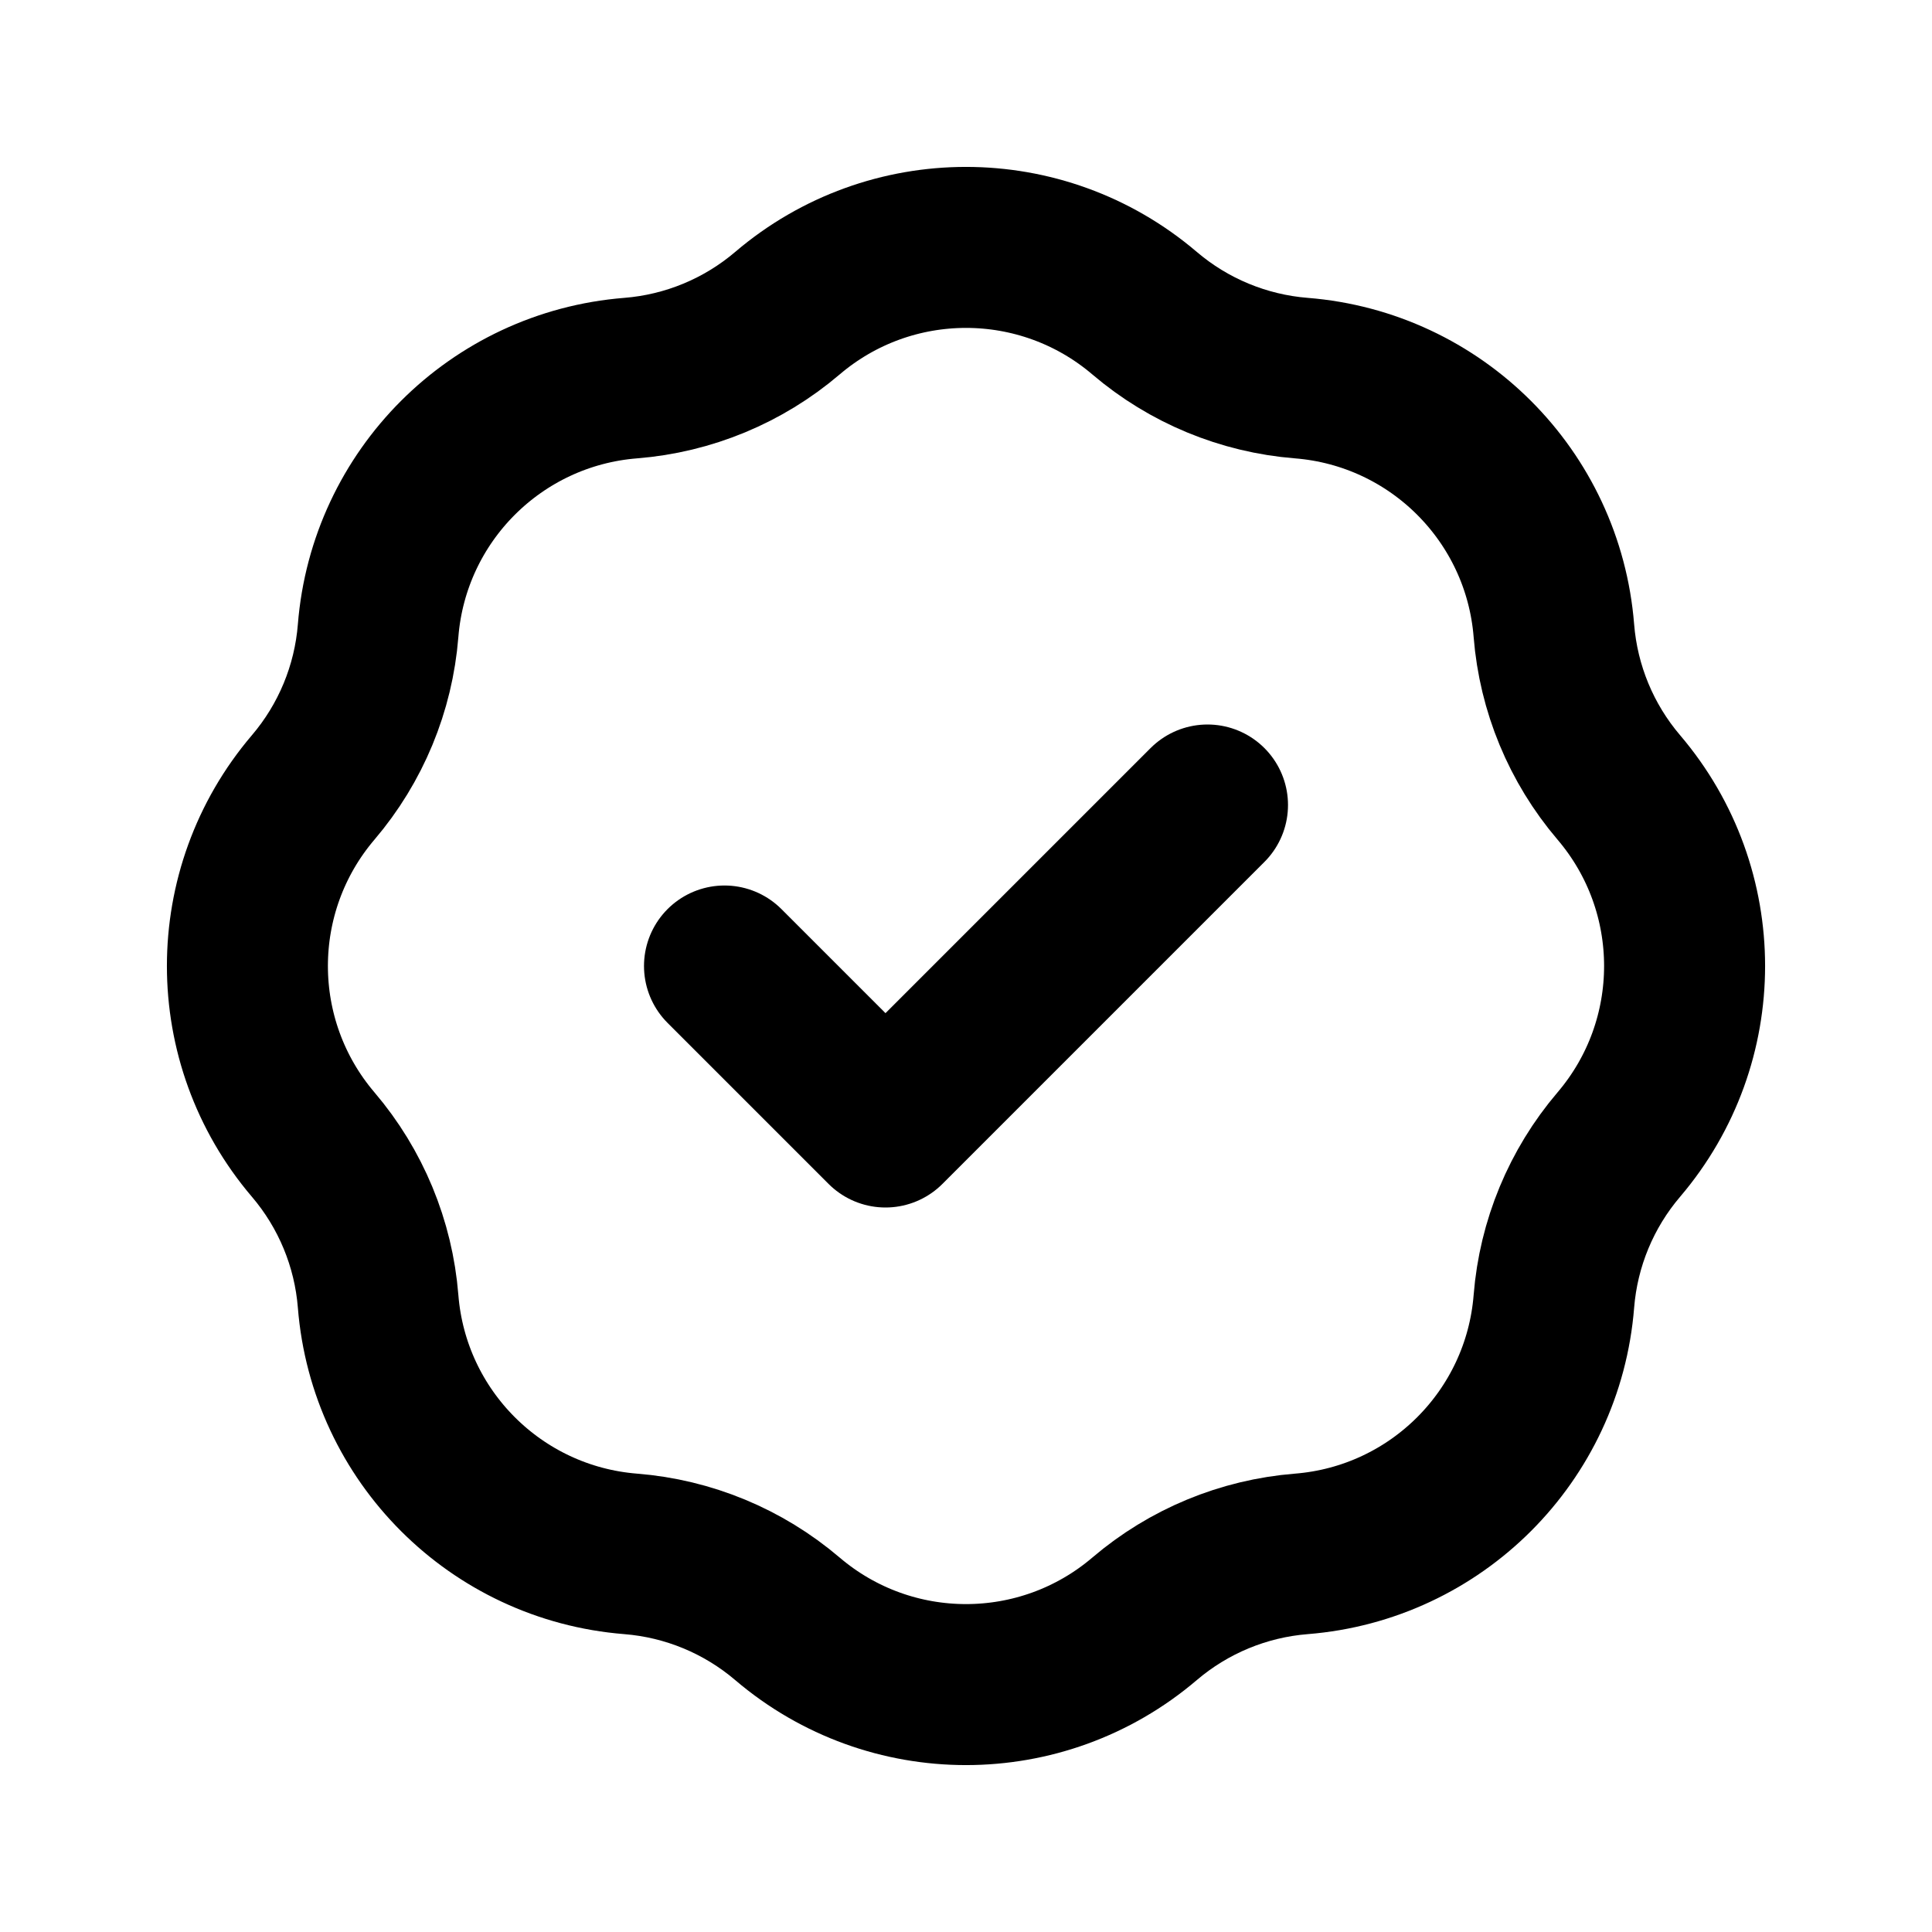
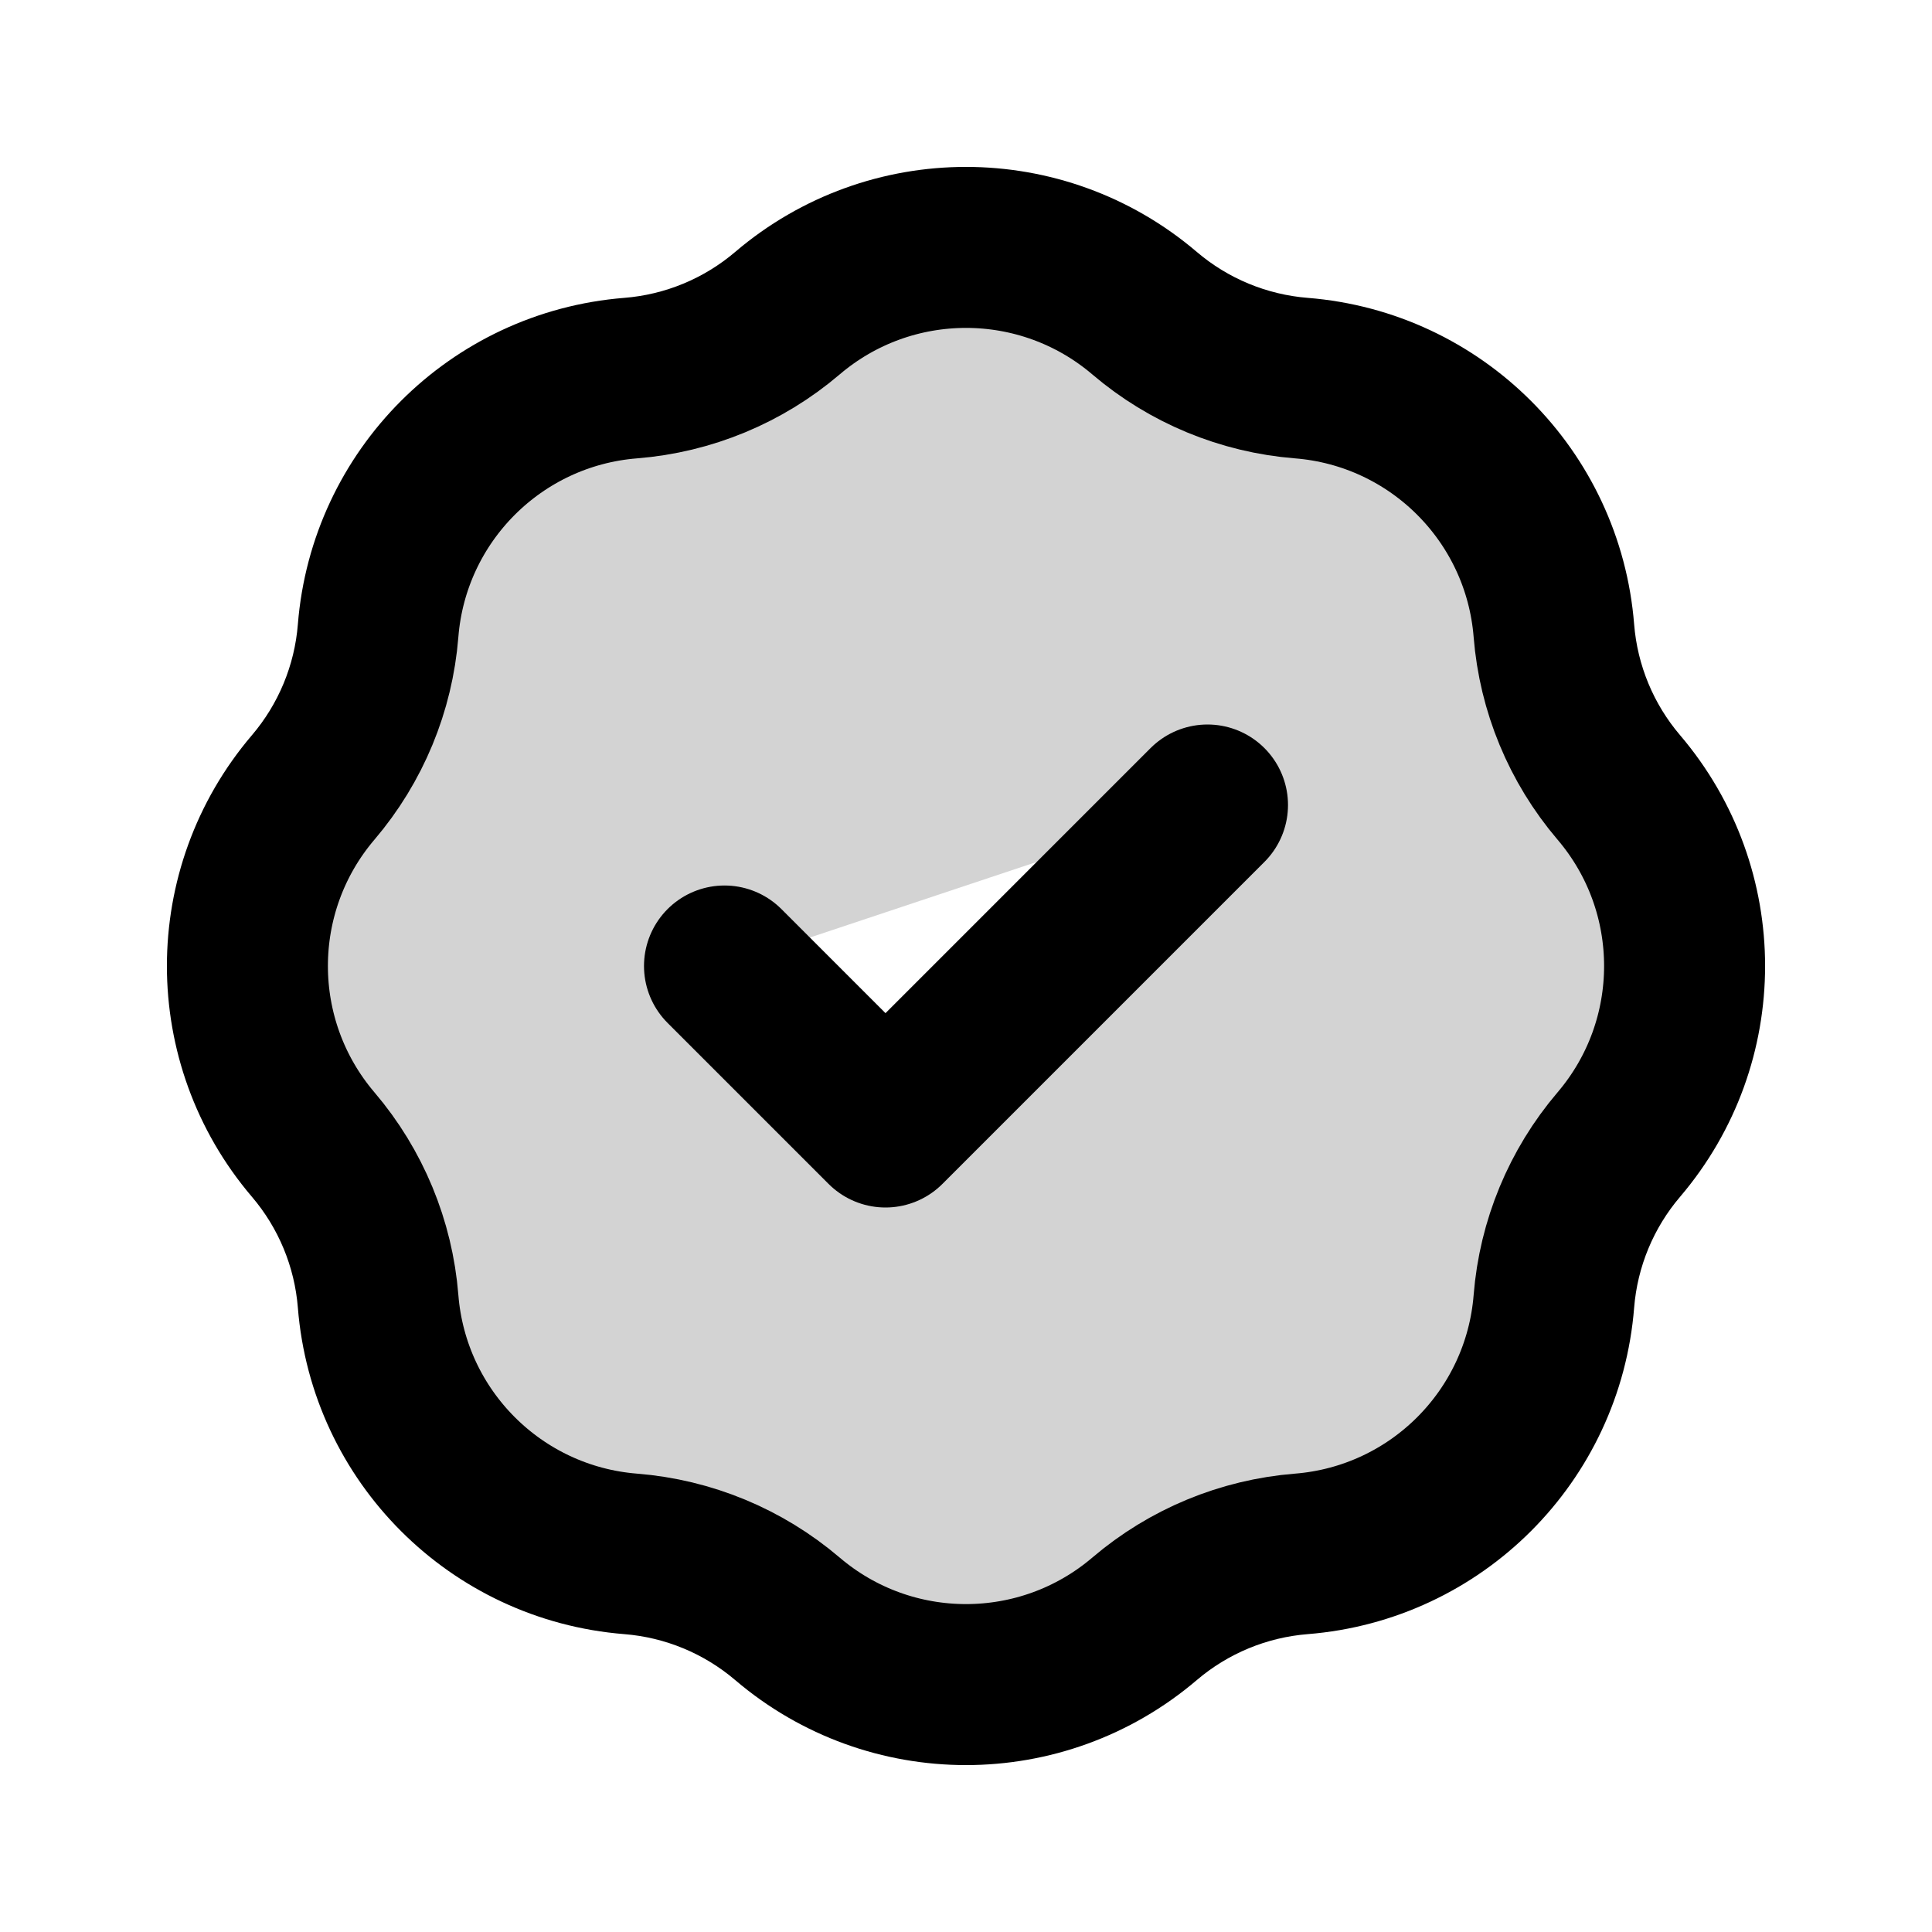
- <svg xmlns="http://www.w3.org/2000/svg" class="h-6 w-6" fill="none" viewBox="0 0 24 24" stroke="currentColor">
+ <svg xmlns="http://www.w3.org/2000/svg" class="h-6 w-6" fill="lightgray" viewBox="0 0 24 24" stroke="currentColor">
  <path stroke-linecap="round" stroke-linejoin="round" stroke-width="2" d="M9 12l2 2 4-4M7.835 4.697a3.42 3.42 0 001.946-.806 3.42 3.42 0 014.438 0 3.42 3.42 0 001.946.806 3.42 3.42 0 013.138 3.138 3.42 3.42 0 00.806 1.946 3.42 3.42 0 010 4.438 3.42 3.42 0 00-.806 1.946 3.42 3.42 0 01-3.138 3.138 3.42 3.42 0 00-1.946.806 3.42 3.42 0 01-4.438 0 3.42 3.42 0 00-1.946-.806 3.42 3.42 0 01-3.138-3.138 3.42 3.42 0 00-.806-1.946 3.42 3.42 0 010-4.438 3.42 3.42 0 00.806-1.946 3.42 3.42 0 013.138-3.138z" />
</svg>
